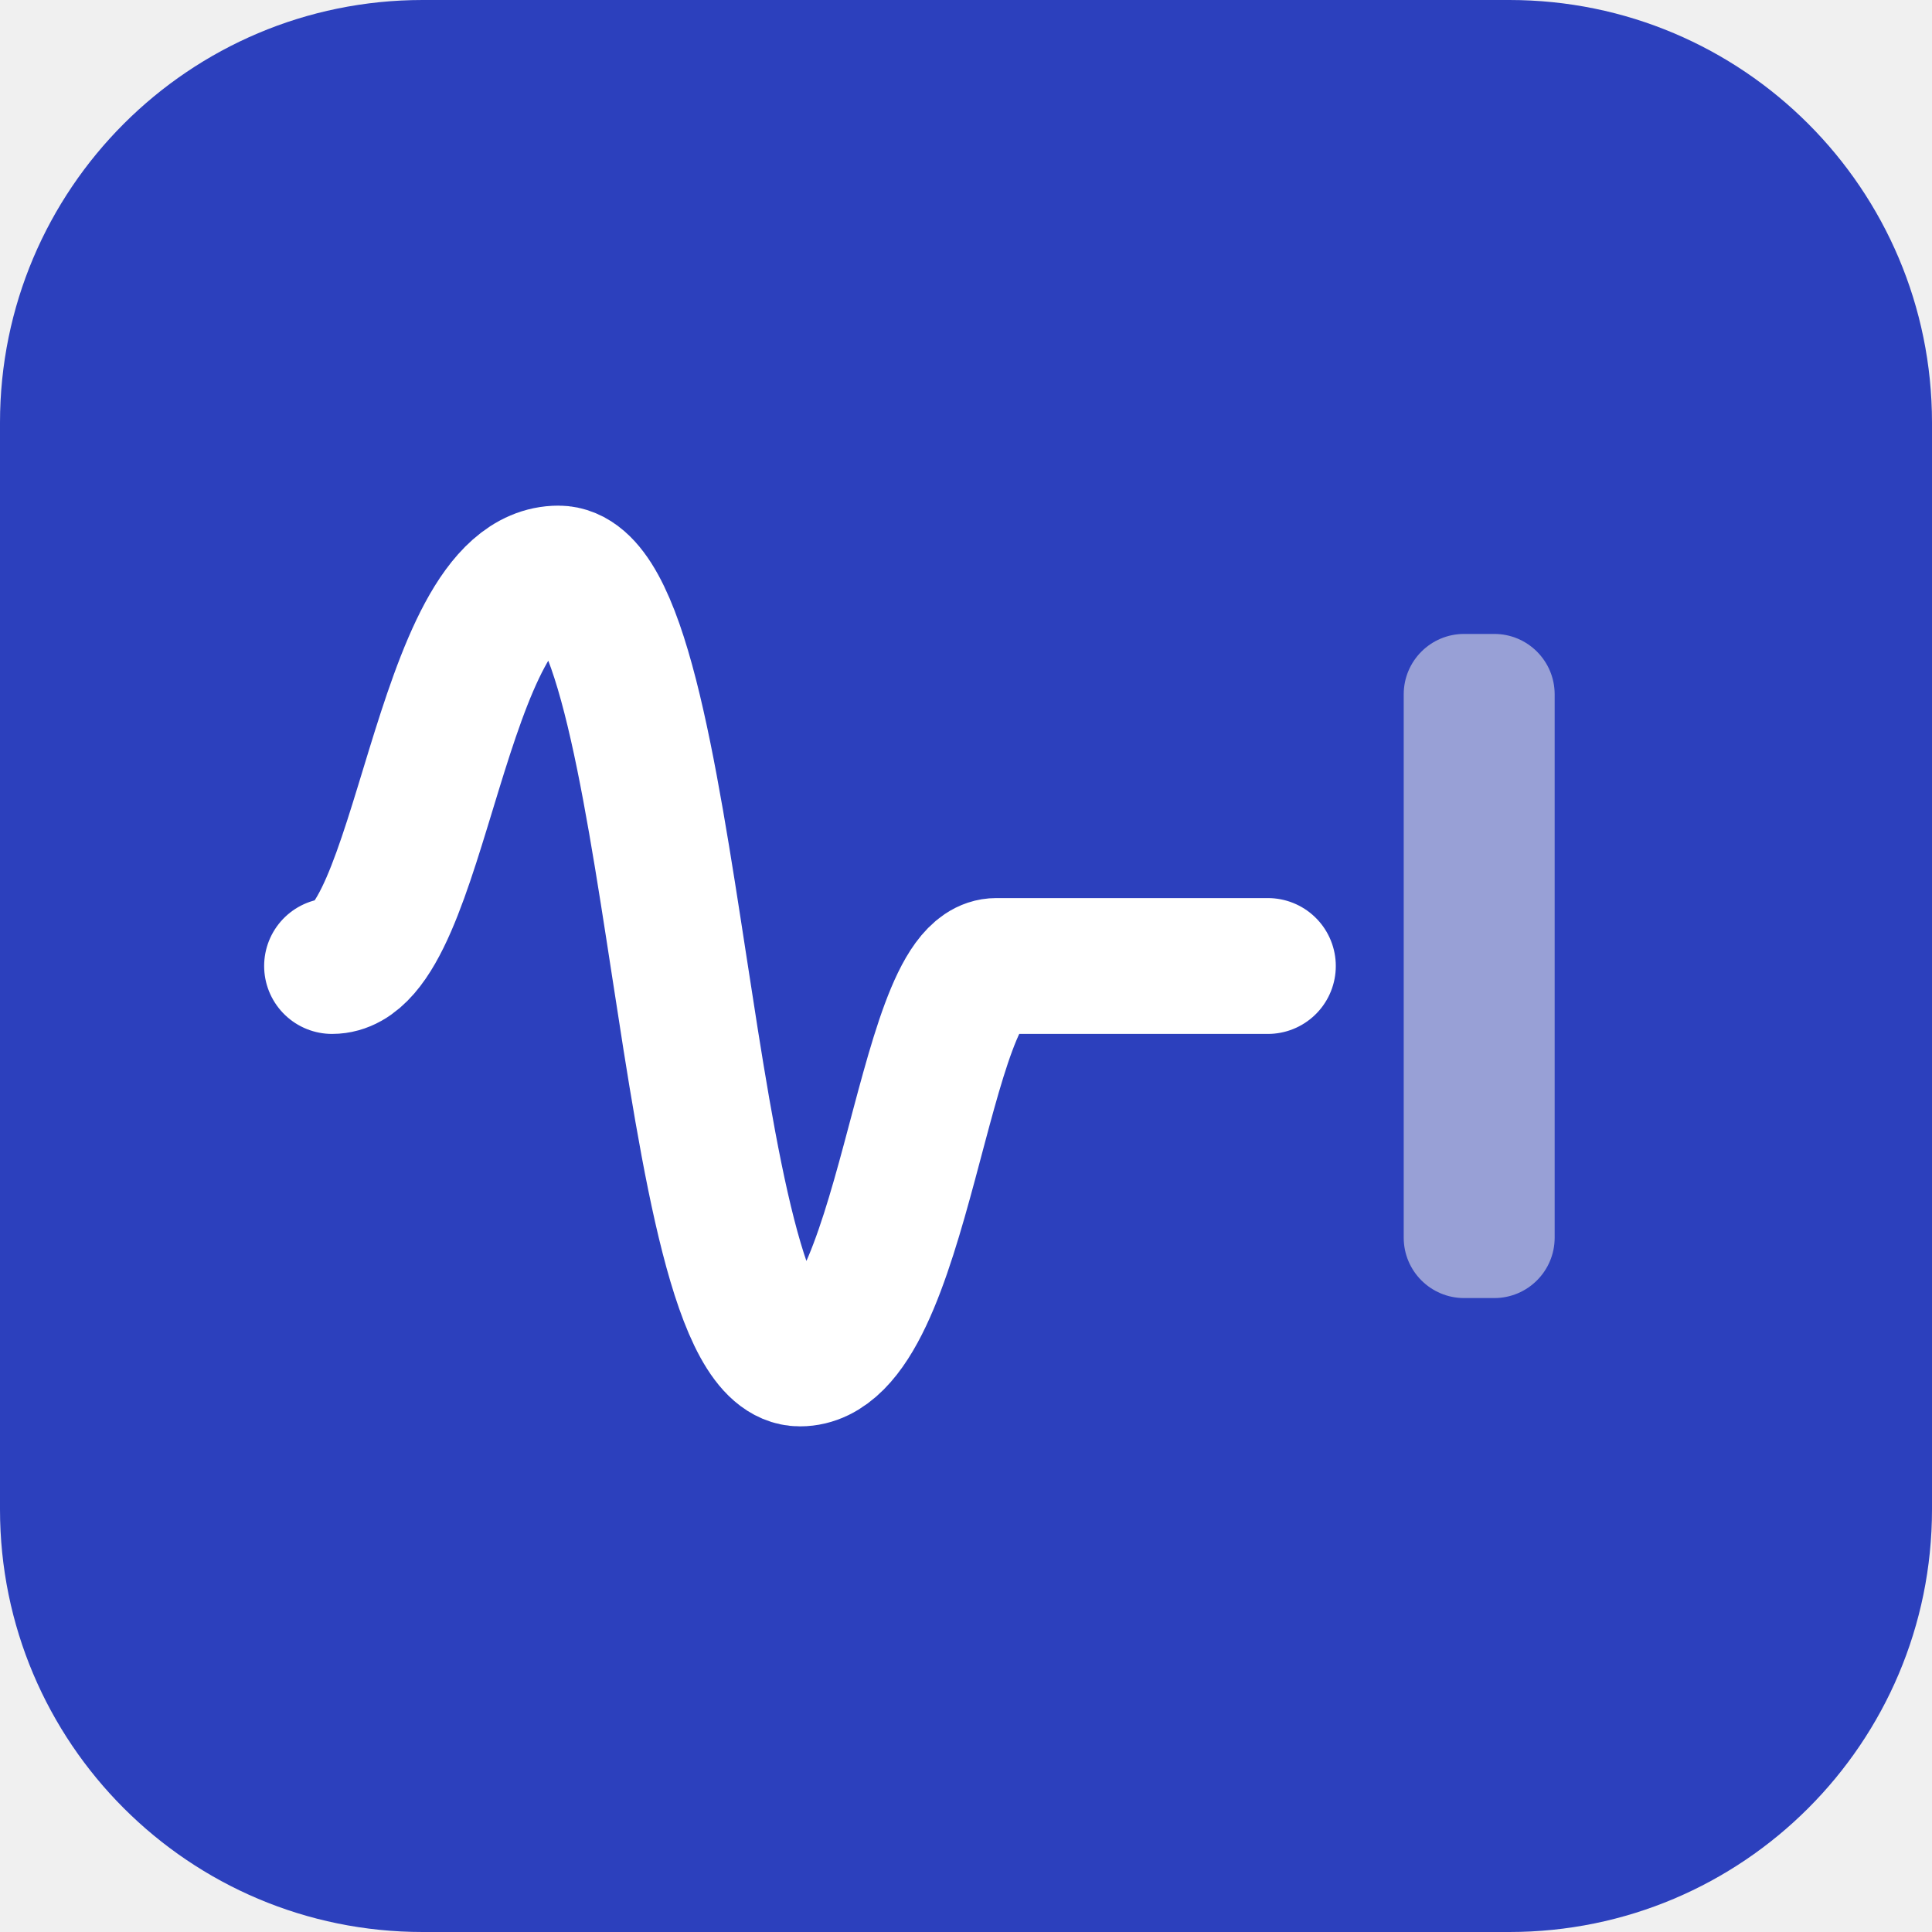
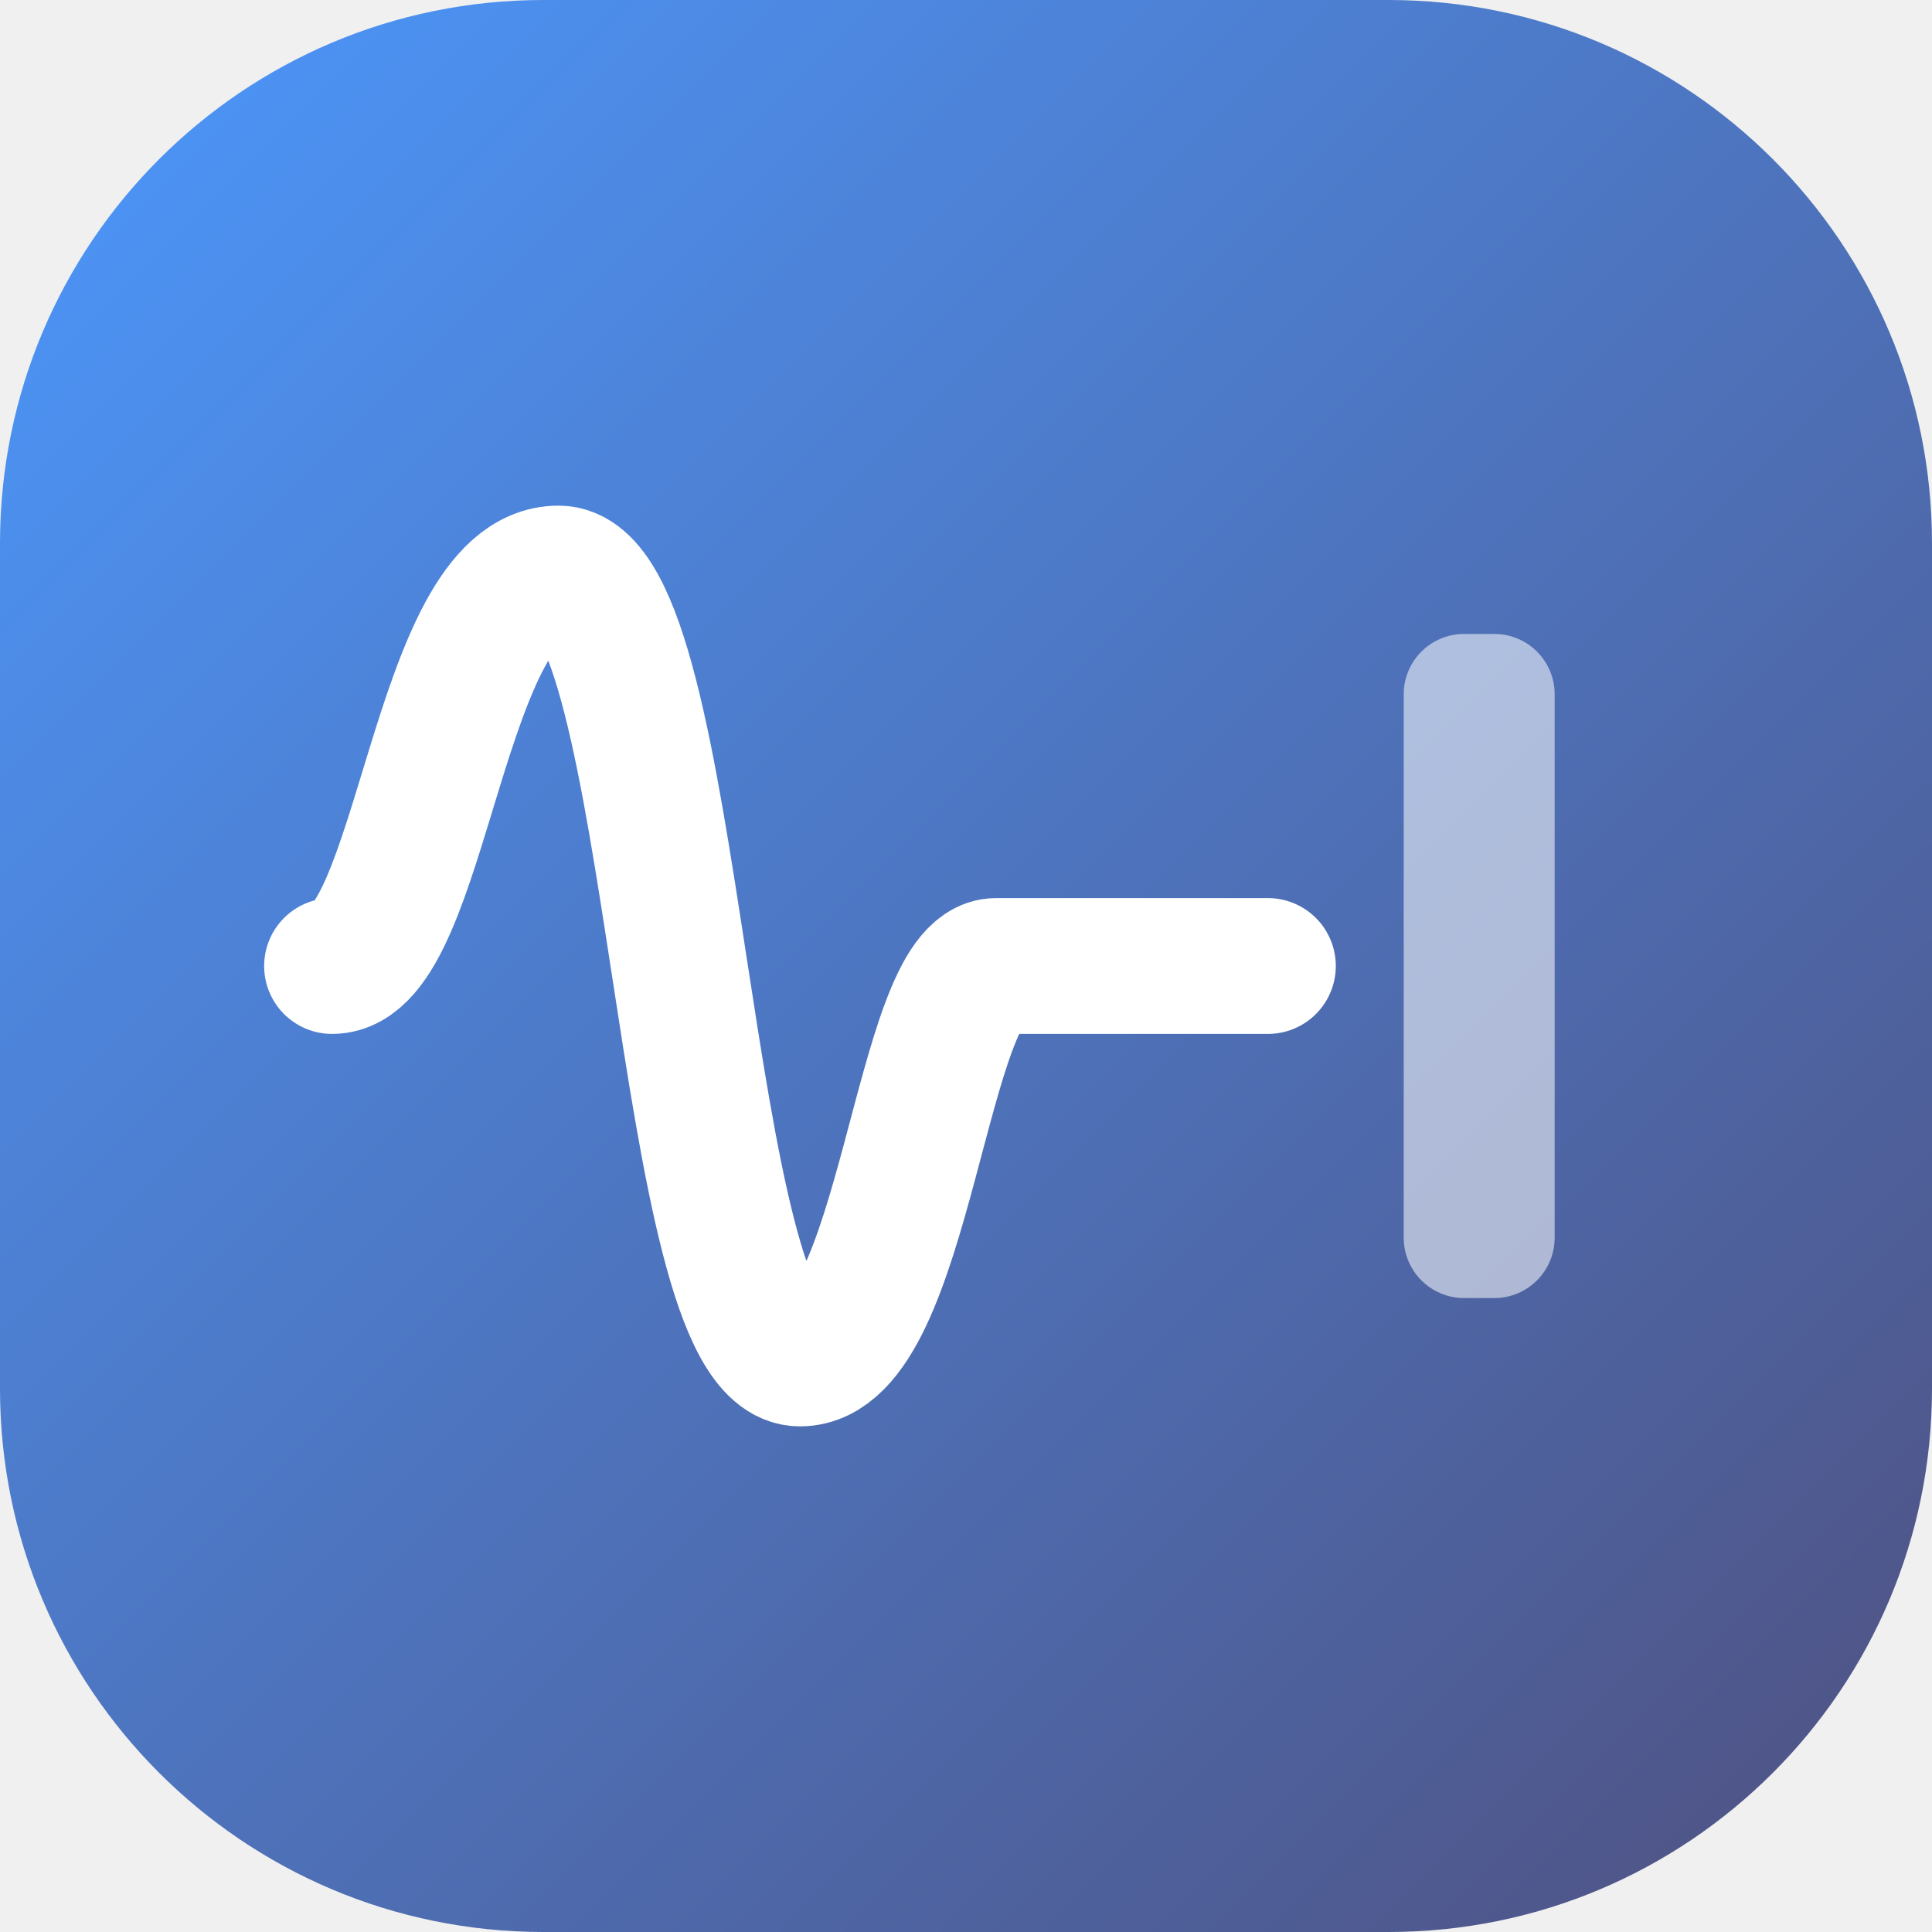
<svg xmlns="http://www.w3.org/2000/svg" viewBox="0 0 64 64">
-   <rect width="64" height="64" rx="14" fill="#2c40bd" />
+   <defs>
+     <linearGradient id="t" x1="0" y1="0" x2="64" y2="64" gradientUnits="userSpaceOnUse">
+       <stop stop-color="#4c98fd" />
+       <stop offset="1" stop-color="#4f507f" />
+     </linearGradient>
+   </defs>
+   <rect width="64" height="64" rx="18" fill="url(#t)" />
  <path d="M11 32 C14 32 14.5 19 18.5 19 C22.5 19 22.5 45 26.5 45 C30 45 30.5 32 33 32 H42" fill="none" stroke="#ffffff" stroke-width="4.5" stroke-linecap="round" stroke-linejoin="round" />
-   <rect x="46.5" y="21" width="5" height="22" rx="2" fill="#f0eeea" fill-opacity="0.55" />
+   <rect x="46.5" y="21" width="5" height="22" rx="2" fill="#ffffff" fill-opacity="0.55" />
</svg>
